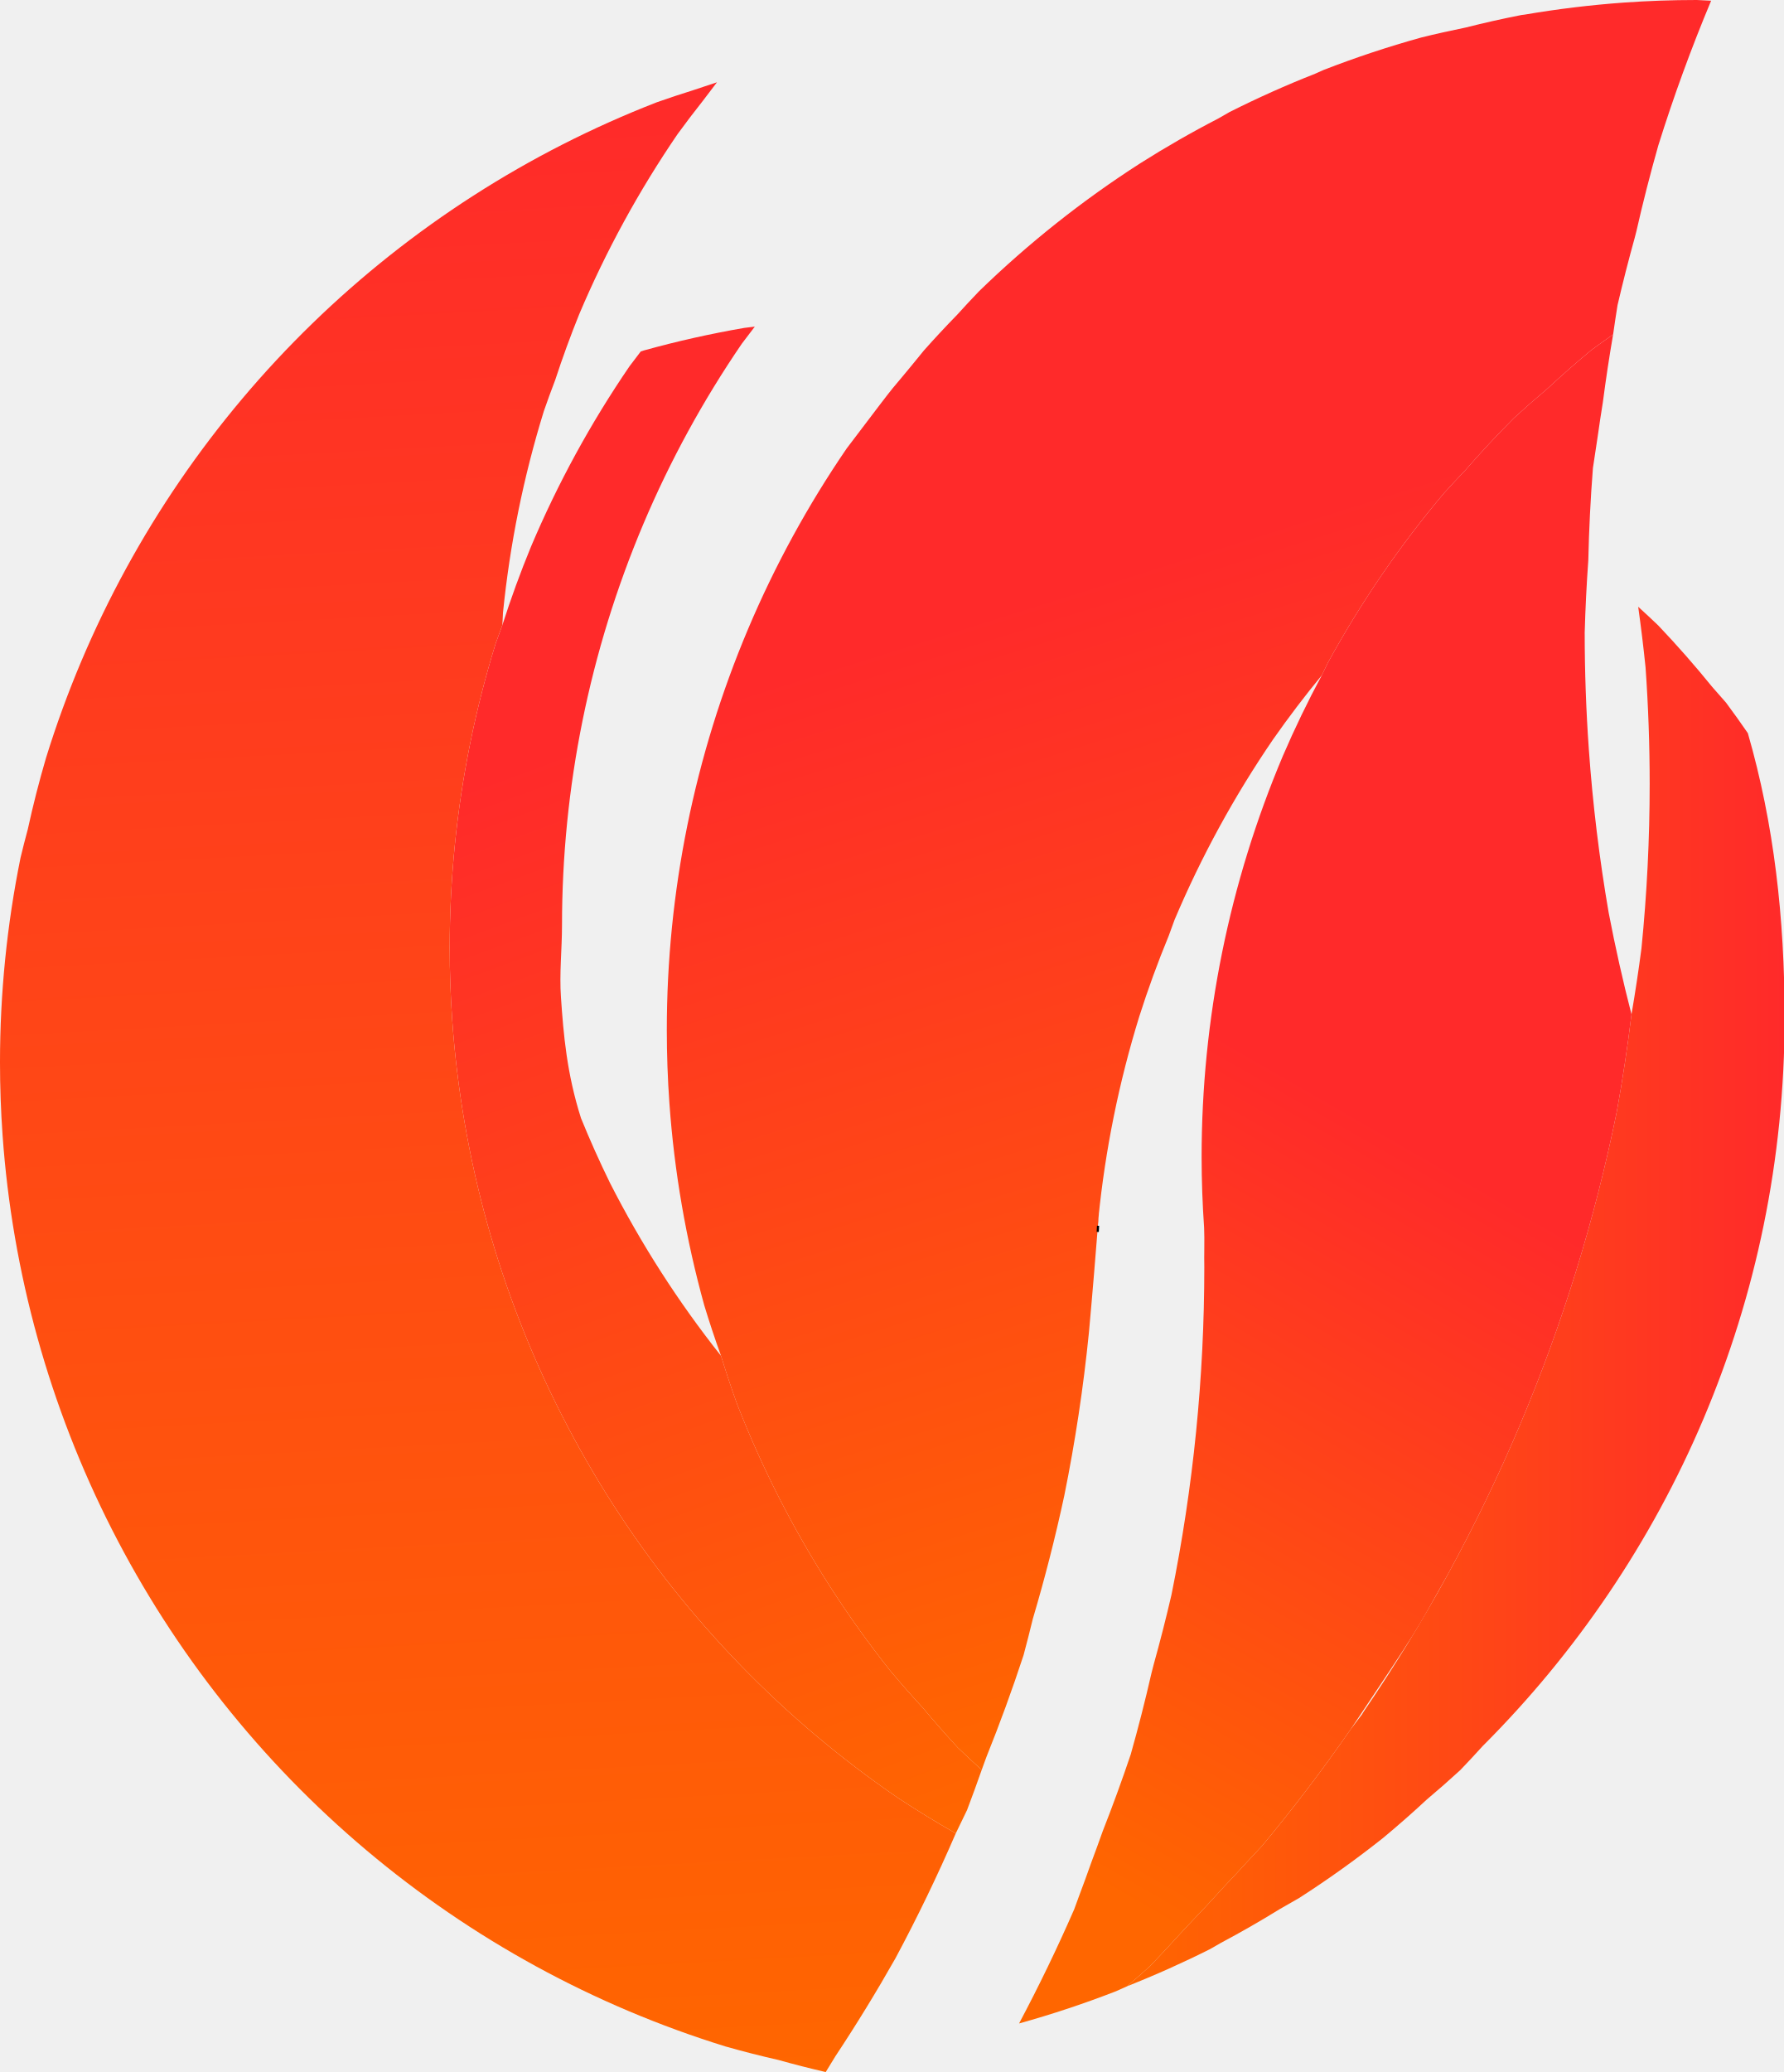
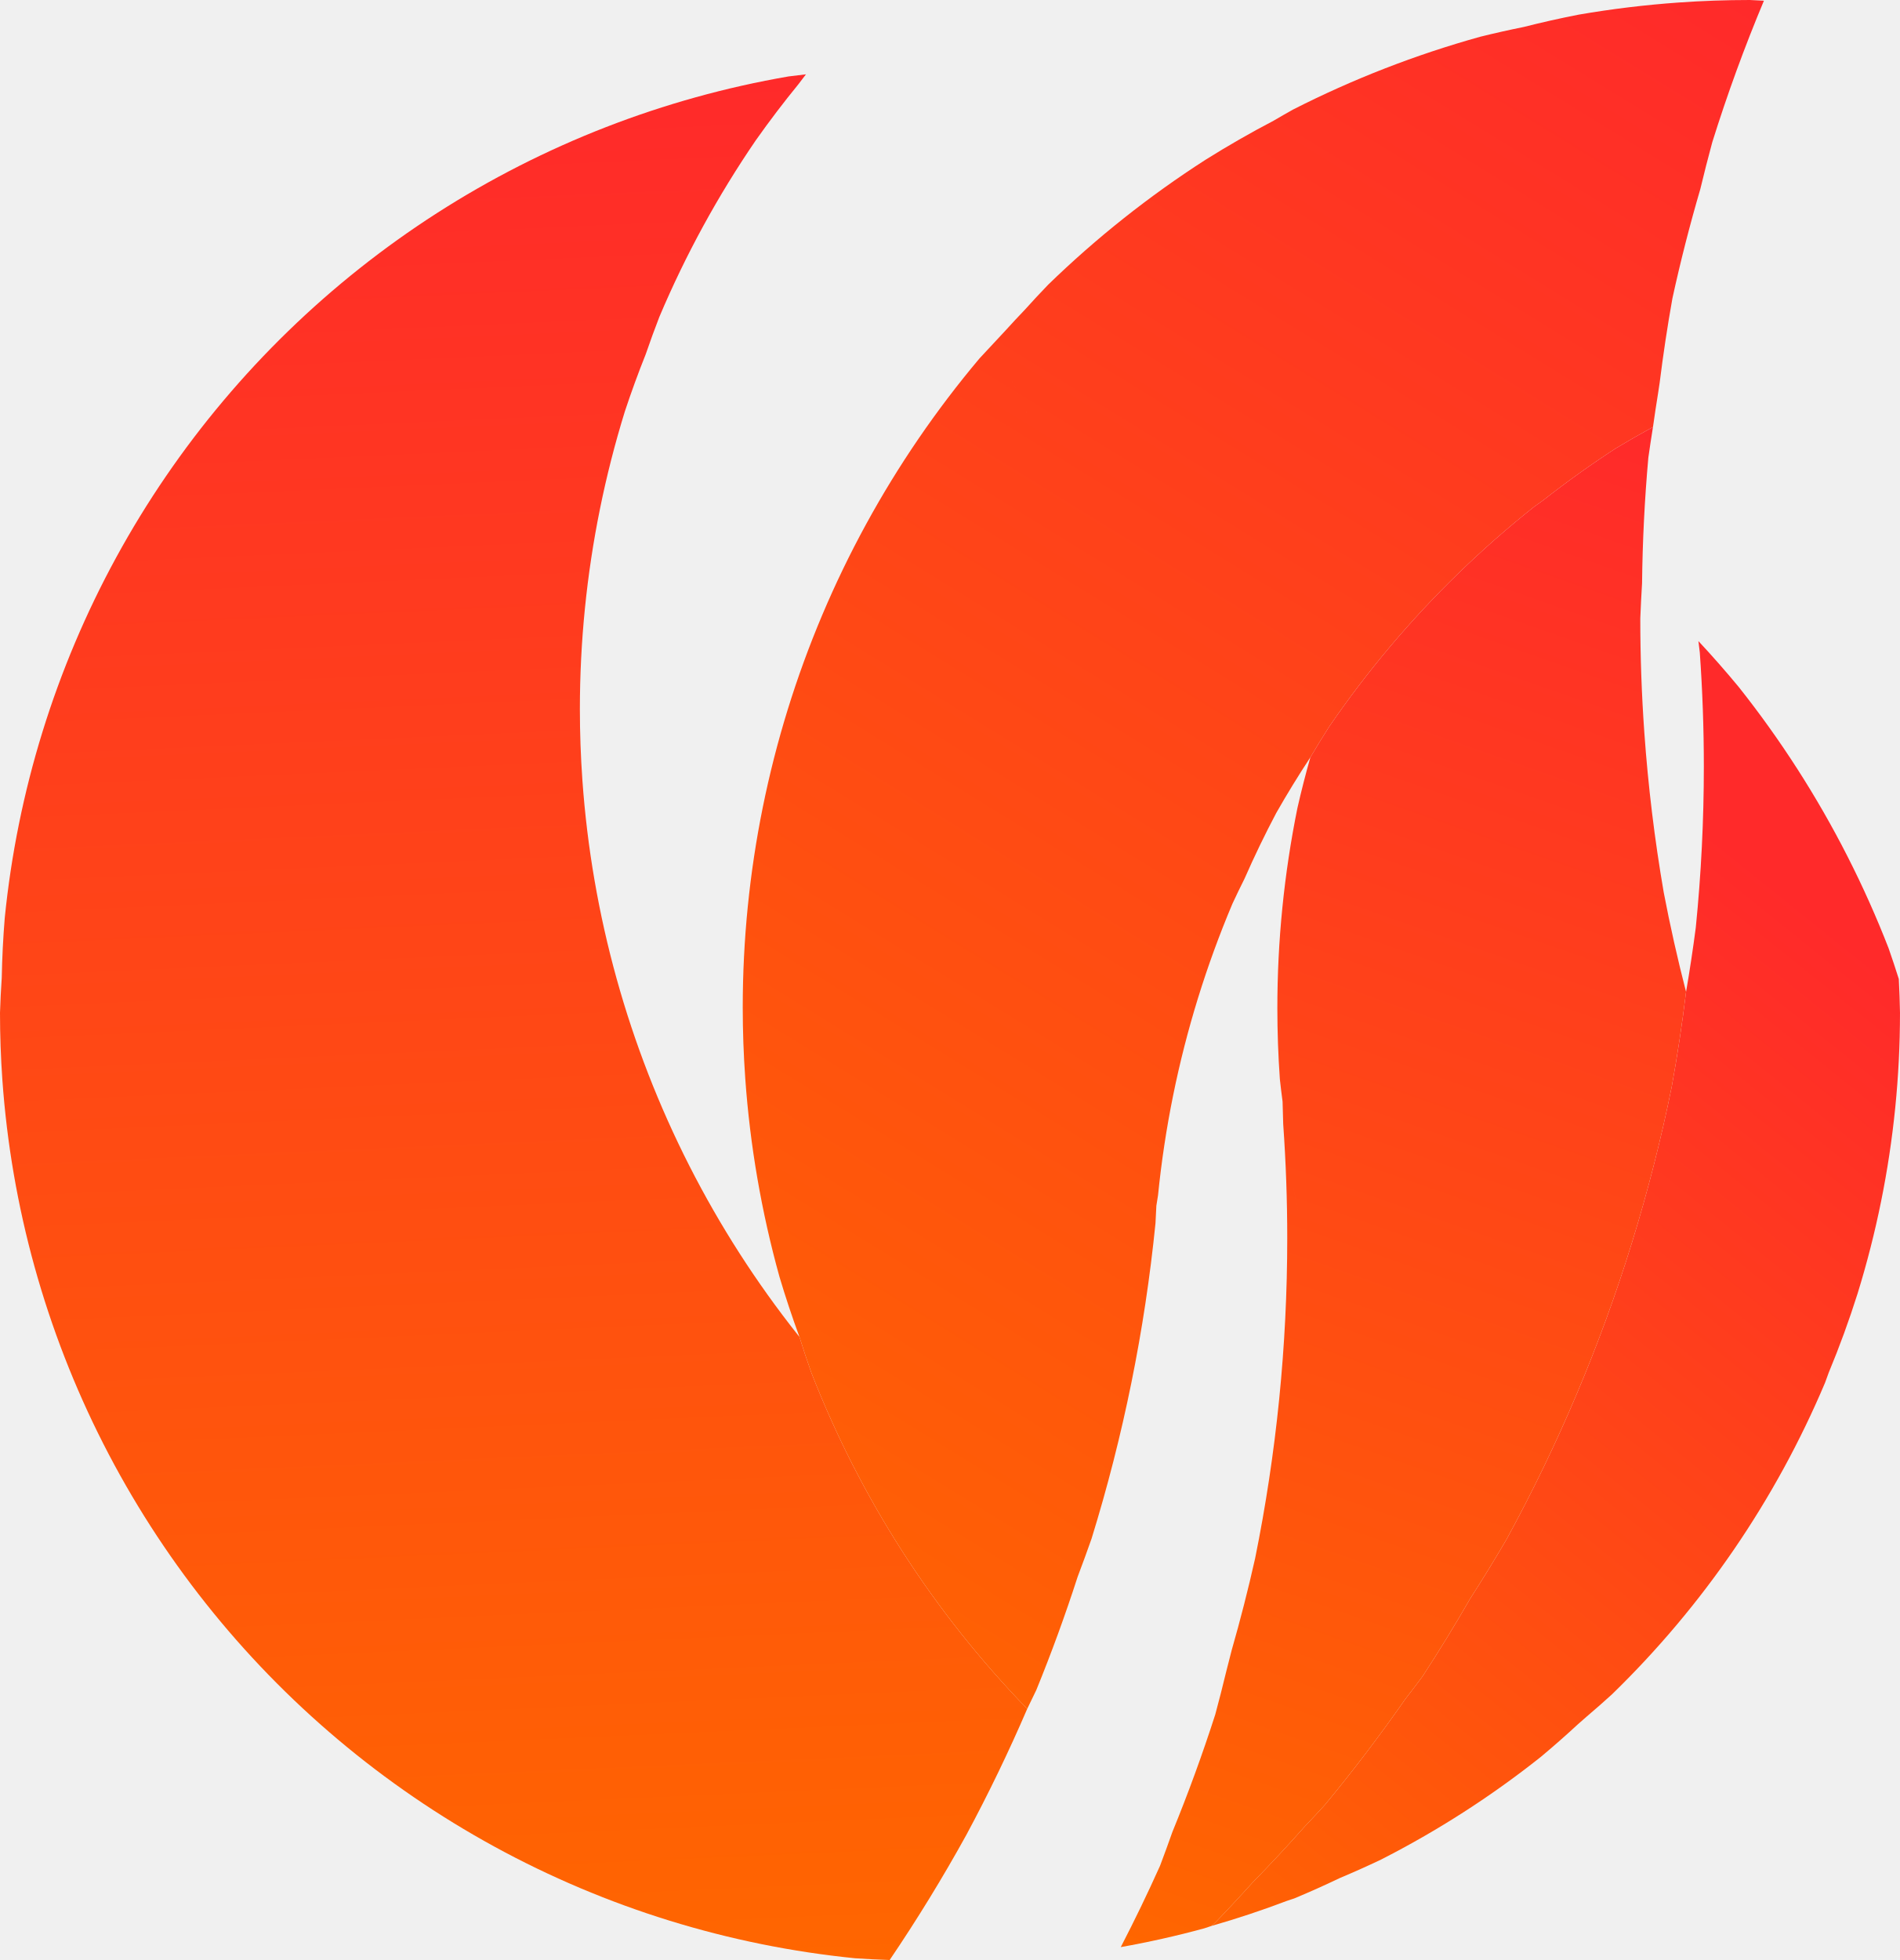
- <svg xmlns="http://www.w3.org/2000/svg" xmlns:xlink="http://www.w3.org/1999/xlink" width="433.027mm" height="502.882mm" viewBox="0 0 433.027 502.882" version="1.1" id="svg16">
+ <svg xmlns="http://www.w3.org/2000/svg" xmlns:xlink="http://www.w3.org/1999/xlink" width="471.68mm" height="486.473mm" viewBox="0 0 471.68 486.473" version="1.1" id="svg16">
  <defs id="defs10">
    <linearGradient id="linearGradient3956">
      <stop style="stop-color:#ff6600;stop-opacity:1;" offset="0" id="stop3952" />
      <stop style="stop-color:#ff2a2a;stop-opacity:1" offset="1" id="stop3954" />
    </linearGradient>
    <linearGradient xlink:href="#linearGradient3956" id="linearGradient3958" x1="-650.089" y1="373.99" x2="-676.377" y2="-108.899" gradientUnits="userSpaceOnUse" />
-     <linearGradient xlink:href="#linearGradient3956" id="linearGradient3966" x1="-618.398" y1="316.09" x2="-715.131" y2="53.299" gradientUnits="userSpaceOnUse" gradientTransform="translate(-127.8602,61.43155)" />
-     <linearGradient xlink:href="#linearGradient3956" id="linearGradient3974" x1="-612.106" y1="300.687" x2="-692.285" y2="45.353" gradientUnits="userSpaceOnUse" gradientTransform="translate(-127.8602,61.43155)" />
-     <linearGradient xlink:href="#linearGradient3956" id="linearGradient3982" x1="-615.657" y1="310.416" x2="-518.854" y2="142.383" gradientUnits="userSpaceOnUse" gradientTransform="translate(-127.8602,61.43155)" />
-     <linearGradient xlink:href="#linearGradient3956" id="linearGradient4143" gradientUnits="userSpaceOnUse" x1="-650.089" y1="373.99" x2="-676.377" y2="-108.899" gradientTransform="translate(-127.8602,61.43155)" />
-     <linearGradient xlink:href="#linearGradient3956" id="linearGradient4159" x1="1034.213" y1="1189.275" x2="1637.414" y2="1189.275" gradientUnits="userSpaceOnUse" />
+     <linearGradient xlink:href="#linearGradient3956" id="linearGradient4143-3" gradientUnits="userSpaceOnUse" x1="-650.089" y1="373.99" x2="-676.377" y2="-108.899" gradientTransform="matrix(3.779528,0,0,3.779528,3214.194,411.5877)" />
+     <linearGradient id="linearGradient827">
+       <stop id="stop822" offset="0" style="stop-color:#ff6711;stop-opacity:1;" />
+       <stop id="stop824" offset="1" style="stop-color:#f8b527;stop-opacity:1" />
+     </linearGradient>
+     <linearGradient xlink:href="#linearGradient827" id="linearGradient89-7" gradientUnits="userSpaceOnUse" gradientTransform="matrix(7.492093,0,0,7.492093,3510.195,794.4905)" x1="-267.669" y1="-87.857" x2="-267.669" y2="278.458" />
+     <linearGradient xlink:href="#linearGradient3956" id="linearGradient78-3" gradientUnits="userSpaceOnUse" gradientTransform="matrix(3.779528,0,0,3.779528,795.1892,410.8383)" x1="-94.036" y1="369.322" x2="-189.037" y2="-29.429" />
+     <linearGradient xlink:href="#linearGradient3956" id="linearGradient885-0" gradientUnits="userSpaceOnUse" gradientTransform="matrix(3.779528,0,0,3.779528,4170.629,1595.454)" x1="-695.963" y1="362.707" x2="-714.897" y2="-413.075" />
+     <linearGradient xlink:href="#linearGradient3956" id="linearGradient979" gradientUnits="userSpaceOnUse" gradientTransform="matrix(3.779528,0,0,3.779528,-1232.908,60.83825)" x1="492.05" y1="409.479" x2="752.959" y2="-14.293" />
+     <linearGradient xlink:href="#linearGradient3956" id="linearGradient981" gradientUnits="userSpaceOnUse" gradientTransform="translate(-1336.777,-49.13313)" x1="596.807" y1="468.978" x2="728.93" y2="91.689" />
+     <linearGradient xlink:href="#linearGradient3956" id="linearGradient983" gradientUnits="userSpaceOnUse" gradientTransform="translate(-1336.777,-49.13313)" x1="596.807" y1="468.978" x2="789.953" y2="228.683" />
+     <linearGradient xlink:href="#linearGradient3956" id="linearGradient979-2" gradientUnits="userSpaceOnUse" gradientTransform="matrix(3.779528,0,0,3.779528,-1900.945,54.01989)" x1="492.05" y1="409.479" x2="752.959" y2="-14.293" />
+     <linearGradient xlink:href="#linearGradient3956" id="linearGradient1011" gradientUnits="userSpaceOnUse" gradientTransform="matrix(3.779528,0,0,3.779528,-1232.908,60.83825)" x1="539.436" y1="472.18" x2="518.652" y2="4.155" />
  </defs>
-   <g id="layer2" transform="translate(-844.4144,-172.4831)" />
-   <g id="layer1" transform="translate(978.2823,67.44218)">
-     <path style="opacity:1;vector-effect:none;fill:url(#linearGradient4159);fill-opacity:1.0;stroke:none;stroke-width:2;stroke-linecap:butt;stroke-linejoin:miter;stroke-miterlimit:4;stroke-dasharray:none;stroke-dashoffset:0;stroke-opacity:1;paint-order:normal" d="M 1503.068 556.586 A 1511.811 1511.811 0 0 1 1509.816 612.186 A 1511.811 1511.811 0 0 1 1513.603 719.125 A 1511.811 1511.811 0 0 1 1506.051 870.055 A 1511.811 1511.811 0 0 1 1496.92 930.471 A 1511.811 1511.811 0 0 1 1483.469 1019.477 A 1511.811 1511.811 0 0 1 1446.082 1165.897 A 1511.811 1511.811 0 0 1 1394.264 1307.853 A 1511.811 1511.811 0 0 1 1328.533 1443.926 A 1511.811 1511.811 0 0 1 1251.244 1569.986 A 1511.811 1511.811 0 0 1 1249.545 1572.758 A 1511.811 1511.811 0 0 1 1239.311 1586.221 A 1511.811 1511.811 0 0 1 1158.09 1693.061 A 1511.811 1511.811 0 0 1 1144.523 1707.623 A 1511.811 1511.811 0 0 1 1123.426 1730.272 A 1511.811 1511.811 0 0 1 1090.27 1765.861 A 1511.811 1511.811 0 0 1 1083.264 1773.383 A 1511.811 1511.811 0 0 1 1055.082 1803.633 A 1511.811 1511.811 0 0 1 1034.213 1821.965 A 944.882 944.882 0 0 0 1110.117 1787.996 A 944.882 944.882 0 0 0 1119.475 1782.629 A 944.882 944.882 0 0 0 1120.338 1782.133 A 944.882 944.882 0 0 0 1173.811 1751.461 A 944.882 944.882 0 0 0 1176.791 1749.75 A 944.882 944.882 0 0 0 1192.043 1741.002 A 944.882 944.882 0 0 0 1268.869 1686.062 A 944.882 944.882 0 0 0 1309.078 1650.74 A 944.882 944.882 0 0 0 1339.826 1623.728 A 944.882 944.882 0 0 0 1360.336 1601.713 C 1531.516 1430.697 1637.414 1194.347 1637.414 933.26 C 1637.414 842.191 1627.714 755.854 1603.67 672.527 A 944.882 944.882 0 0 0 1583.674 644.562 A 944.882 944.882 0 0 0 1571.049 630.191 A 944.882 944.882 0 0 0 1521.338 573.605 A 944.882 944.882 0 0 0 1503.068 556.586 z " transform="matrix(0.2645833,0,0,0.2645833,-978.2823,-67.44218)" id="path4133" />
-     <path style="opacity:1;vector-effect:none;fill:url(#linearGradient3966);fill-opacity:1;fill-rule:nonzero;stroke:none;stroke-width:0.53;stroke-linecap:butt;stroke-linejoin:miter;stroke-miterlimit:4;stroke-dasharray:none;stroke-dashoffset:0;stroke-opacity:1;paint-order:normal" d="m -795.05,11.83 c -0.848,0.098 -1.696,0.201 -2.542,0.309 -8.214,1.417 -16.351,3.243 -24.382,5.473 -0.255,0.084 -0.509,0.169 -0.763,0.254 -0.914,1.181 -1.818,2.37 -2.711,3.567 -4.706,6.879 -9.066,13.989 -13.062,21.304 -3.996,7.315 -7.624,14.825 -10.87,22.502 -2.57,6.244 -4.887,12.589 -6.943,19.021 -0.556,1.479 -1.098,2.964 -1.626,4.454 -2.463,7.963 -4.527,16.044 -6.183,24.212 -1.656,8.169 -2.902,16.416 -3.734,24.709 -0.832,8.293 -1.249,16.623 -1.249,24.958 2e-5,5.9 0.209,11.799 0.626,17.684 0.59,8.314 1.595,16.594 3.011,24.808 1.417,8.214 3.243,16.352 5.473,24.383 2.23,8.031 4.86,15.946 7.88,23.714 3.02,7.769 6.427,15.382 10.208,22.81 3.781,7.428 7.931,14.663 12.434,21.676 4.503,7.014 9.355,13.798 14.536,20.327 5.181,6.529 10.685,12.795 16.493,18.775 5.807,5.979 11.91,11.664 18.285,17.034 6.375,5.37 13.015,10.417 19.894,15.124 4.577,3.018 9.253,5.884 14.018,8.595 0.929,-1.884 1.842,-3.776 2.741,-5.674 1.226,-3.227 2.41,-6.471 3.551,-9.729 -1.955,-1.764 -3.881,-3.559 -5.78,-5.384 -2.888,-3.123 -5.695,-6.319 -8.42,-9.585 -2.765,-2.997 -5.457,-6.061 -8.072,-9.189 -5.181,-6.529 -10.033,-13.313 -14.536,-20.327 -4.504,-7.014 -8.654,-14.248 -12.434,-21.677 -3.781,-7.428 -7.187,-15.041 -10.208,-22.809 -1.369,-3.807 -2.644,-7.647 -3.827,-11.517 l -0.012,-0.013 c -5.181,-6.529 -10.033,-13.313 -14.536,-20.327 -4.503,-7.014 -8.653,-14.248 -12.434,-21.677 -2.518,-5.144 -4.858,-10.373 -7.017,-15.677 -3.456,-10.871 -4.245,-20.299 -4.86,-29.283 -0.417,-5.885 0.251,-11.638 0.251,-17.538 3e-5,-8.335 0.417,-16.665 1.249,-24.958 0.832,-8.293 2.079,-16.54 3.735,-24.709 1.656,-8.169 3.719,-16.25 6.183,-24.212 2.463,-7.963 5.323,-15.797 8.568,-23.475 3.246,-7.677 6.874,-15.187 10.87,-22.502 3.996,-7.315 8.355,-14.425 13.062,-21.304 1.031,-1.385 2.076,-2.76 3.135,-4.123 z" id="path3805" />
-     <path style="opacity:1;vector-effect:none;fill:url(#linearGradient3982);fill-opacity:1;fill-rule:nonzero;stroke:none;stroke-width:0.53;stroke-linecap:butt;stroke-linejoin:miter;stroke-miterlimit:4;stroke-dasharray:none;stroke-dashoffset:0;stroke-opacity:1;paint-order:normal" d="m -586.688,13.739 c -1.781,1.239 -3.546,2.501 -5.294,3.786 l -0.018,0.016 c -3.627,3.009 -7.169,6.12 -10.621,9.33 -2.763,2.323 -5.476,4.706 -8.136,7.147 -4.121,4.124 -8.096,8.391 -11.919,12.794 -1.732,1.805 -3.438,3.635 -5.115,5.491 -5.37,6.375 -10.417,13.015 -15.124,19.894 -4.706,6.879 -9.066,13.99 -13.062,21.305 -0.481,0.979 -0.955,1.961 -1.423,2.947 -3.431,6.378 -6.582,12.903 -9.446,19.555 -3.246,7.677 -6.105,15.512 -8.568,23.475 -2.463,7.963 -4.527,16.044 -6.183,24.213 -1.656,8.169 -2.902,16.415 -3.735,24.709 -0.832,8.294 -1.249,16.623 -1.249,24.959 0.006,5.731 0.209,11.46 0.608,17.178 0.133,3.082 -0.027,6.56 0.046,9.628 0,13.336 -0.667,26.664 -1.998,39.933 -1.331,13.27 -3.325,26.464 -5.975,39.535 -1.324,5.704 -2.773,11.379 -4.346,17.02 -0.171,0.676 -0.343,1.351 -0.517,2.026 -1.509,6.607 -3.186,13.174 -5.029,19.695 -2.117,6.279 -4.389,12.505 -6.815,18.671 -0.884,2.498 -1.793,4.988 -2.726,7.468 -0.988,2.804 -2.007,5.597 -3.058,8.378 -0.366,1.016 -0.737,2.03 -1.111,3.043 -4.107,9.41 -8.574,18.658 -13.392,27.724 7.964,-2.214 15.813,-4.822 23.519,-7.814 0.911,-0.401 1.82,-0.808 2.727,-1.221 1.855,-1.6 3.696,-3.217 5.522,-4.85 2.522,-2.634 5.008,-5.302 7.456,-8.004 0.62,-0.661 1.238,-1.325 1.854,-1.99 2.974,-3.092 5.899,-6.231 8.773,-9.416 1.881,-1.978 3.742,-3.976 5.582,-5.992 1.205,-1.276 2.401,-2.561 3.589,-3.853 7.578,-9.1 14.748,-18.532 21.49,-28.268 17.39,-26.055 14.84,-22.08 23.607,-37.649 6.394,-11.703 12.198,-23.719 17.391,-36.002 5.193,-12.283 9.769,-24.819 13.71,-37.559 3.941,-12.74 7.242,-25.67 9.892,-38.74 1.42,-7.813 2.607,-15.666 3.559,-23.549 -2.107,-8.167 -3.954,-16.399 -5.54,-24.683 -2.267,-13.142 -3.875,-26.389 -4.818,-39.692 -0.668,-9.417 -1.002,-18.854 -1.002,-28.295 0.164,-5.851 0.457,-11.697 0.877,-17.535 0.164,-7.475 0.538,-14.944 1.121,-22.399 0.16,-1.092 0.325,-2.183 0.495,-3.273 0.214,-1.47 0.436,-2.939 0.666,-4.406 0.389,-2.773 0.808,-5.542 1.255,-8.307 0.713,-5.488 1.541,-10.961 2.481,-16.416 z" id="path3771" />
-     <path style="opacity:1;vector-effect:none;fill:url(#linearGradient3974);fill-opacity:1;fill-rule:nonzero;stroke:none;stroke-width:0.53;stroke-linecap:butt;stroke-linejoin:miter;stroke-miterlimit:4;stroke-dasharray:none;stroke-dashoffset:0;stroke-opacity:1;paint-order:normal" d="m -566.407,-67.442 c -5.9,2e-5 -11.799,0.209 -17.684,0.626 -8.07,0.584 -16.107,1.56 -24.083,2.923 -0.242,0.029 -0.483,0.059 -0.725,0.088 -4.577,0.894 -9.128,1.915 -13.648,3.063 v -5.3e-4 c -3.595,0.724 -7.175,1.528 -10.735,2.41 -8.031,2.23 -15.946,4.859 -23.715,7.88 -0.646,0.286 -1.291,0.575 -1.935,0.866 -7.097,2.794 -14.062,5.911 -20.874,9.342 -0.905,0.511 -1.806,1.029 -2.705,1.551 -6.48,3.349 -12.81,6.98 -18.972,10.883 -7.014,4.503 -13.798,9.355 -20.327,14.536 -6.529,5.181 -12.795,10.685 -18.774,16.493 -1.813,1.886 -3.596,3.8 -5.348,5.741 -2.743,2.809 -5.42,5.682 -8.028,8.618 -10.838,13.353 -3.156,3.201 -18.781,23.82 -4.706,6.879 -9.066,13.989 -13.062,21.304 -3.996,7.315 -7.624,14.825 -10.87,22.502 -3.246,7.677 -6.106,15.512 -8.569,23.475 -2.463,7.963 -4.527,16.044 -6.183,24.212 -1.656,8.169 -2.902,16.416 -3.735,24.709 -0.832,8.293 -1.249,16.623 -1.248,24.958 -1.5e-4,5.9 0.209,11.799 0.626,17.685 0.59,8.314 1.595,16.594 3.012,24.807 1.417,8.214 3.243,16.352 5.473,24.383 1.246,4.1 2.598,8.168 4.053,12.198 1.182,3.869 2.458,7.709 3.827,11.517 3.02,7.769 6.427,15.381 10.208,22.809 3.781,7.428 7.931,14.663 12.434,21.677 4.503,7.014 9.355,13.798 14.536,20.327 2.615,3.128 5.307,6.192 8.072,9.189 2.725,3.266 5.532,6.462 8.42,9.585 1.898,1.825 3.825,3.62 5.78,5.384 0.381,-1.031 0.758,-2.064 1.131,-3.098 3.28,-8.143 6.291,-16.392 9.028,-24.733 0.786,-2.939 1.539,-5.887 2.258,-8.843 2.928,-9.864 5.475,-19.837 7.634,-29.897 2.649,-13.07 4.644,-26.265 5.975,-39.535 1.812,-19.841 3.043,-37.698 2.216,-25.957 0.031,-0.622 0.058,-1.244 0.093,-1.865 0.832,-8.293 2.079,-16.54 3.735,-24.709 1.656,-8.169 3.719,-16.25 6.183,-24.213 2.112,-6.634 4.5,-13.176 7.158,-19.61 0.46,-1.292 0.93,-2.58 1.411,-3.864 3.246,-7.677 6.874,-15.187 10.87,-22.501 3.996,-7.315 8.355,-14.425 13.062,-21.305 3.734,-5.332 7.676,-10.517 11.815,-15.541 0.468,-0.985 0.942,-1.967 1.423,-2.947 3.996,-7.315 8.355,-14.425 13.062,-21.305 4.706,-6.879 9.754,-13.519 15.124,-19.894 1.677,-1.856 3.383,-3.686 5.115,-5.491 3.822,-4.402 7.798,-8.669 11.919,-12.794 2.66,-2.441 5.373,-4.824 8.136,-7.147 3.452,-3.209 6.993,-6.321 10.621,-9.33 l 0.018,-0.016 c 1.748,-1.285 3.513,-2.547 5.294,-3.786 0.338,-2.381 0.697,-4.758 1.078,-7.132 1.282,-5.505 2.681,-10.982 4.195,-16.428 0.125,-0.494 0.251,-0.989 0.378,-1.483 1.586,-6.99 3.36,-13.935 5.319,-20.83 3.725,-11.905 8.004,-23.629 12.825,-35.133 -1.171,-0.067 -2.342,-0.125 -3.514,-0.176 z" id="path3889" />
-     <path style="opacity:1;vector-effect:none;fill:#ffffff;fill-opacity:1;fill-rule:nonzero;stroke:#030000;stroke-width:0.53;stroke-linecap:butt;stroke-linejoin:miter;stroke-miterlimit:4;stroke-dasharray:none;stroke-dashoffset:0;stroke-opacity:1;paint-order:normal" d="m -711.723,230.056 c -0.025,0.498 -0.053,0.995 -0.075,1.493 0.035,-0.498 0.058,-0.996 0.075,-1.493 z" id="path3887" />
-     <path style="opacity:1;vector-effect:none;fill:url(#linearGradient4143);fill-opacity:1;fill-rule:nonzero;stroke:none;stroke-width:0.53;stroke-linecap:butt;stroke-linejoin:miter;stroke-miterlimit:4;stroke-dasharray:none;stroke-dashoffset:0;stroke-opacity:1;paint-order:normal" d="m -804.238,-47.468 a 250,250 0 0 0 -3.207,1.065 250,250 0 0 0 -2.572,0.855 250,250 0 0 0 -8.855,2.942 250,250 0 0 0 -22.809,10.208 250,250 0 0 0 -21.676,12.434 250,250 0 0 0 -20.327,14.536 250,250 0 0 0 -18.775,16.493 250,250 0 0 0 -17.034,18.284 250,250 0 0 0 -15.124,19.894 250,250 0 0 0 -13.062,21.305 250,250 0 0 0 -10.87,22.501 250,250 0 0 0 -8.568,23.475 250,250 0 0 0 -4.412,17.28 250,250 0 0 0 -1.77,6.933 250,250 0 0 0 -3.735,24.709 250,250 0 0 0 -1.249,24.959 250,250 0 0 0 0.626,17.684 250,250 0 0 0 3.011,24.807 250,250 0 0 0 5.473,24.383 250,250 0 0 0 7.88,23.715 250,250 0 0 0 10.208,22.809 250,250 0 0 0 12.434,21.677 250,250 0 0 0 14.536,20.327 250,250 0 0 0 16.493,18.774 250,250 0 0 0 18.284,17.034 250,250 0 0 0 19.894,15.123 250,250 0 0 0 21.304,13.062 250,250 0 0 0 22.502,10.87 250,250 0 0 0 23.475,8.569 250,250 0 0 0 12.864,3.285 250,250 0 0 0 11.349,2.898 250,250 0 0 0 0.125,0.019 400,400 0 0 0 2.341,-3.818 400,400 0 0 0 14.574,-23.772 400,400 0 0 0 14.65,-30.328 250,250 0 0 1 -14.018,-8.595 250,250 0 0 1 -19.894,-15.124 250,250 0 0 1 -18.285,-17.034 250,250 0 0 1 -16.493,-18.775 250,250 0 0 1 -14.536,-20.327 250,250 0 0 1 -12.434,-21.676 250,250 0 0 1 -10.208,-22.81 250,250 0 0 1 -7.88,-23.714 250,250 0 0 1 -5.473,-24.383 250,250 0 0 1 -3.011,-24.808 250,250 0 0 1 -0.626,-17.684 250,250 0 0 1 1.249,-24.958 250,250 0 0 1 3.734,-24.709 250,250 0 0 1 6.183,-24.212 250,250 0 0 1 1.626,-4.454 250,250 0 0 1 0.15,-3.002 250,250 0 0 1 3.735,-24.709 250,250 0 0 1 6.183,-24.212 250,250 0 0 1 2.765,-7.574 250,250 0 0 1 5.804,-15.901 250,250 0 0 1 10.87,-22.502 250,250 0 0 1 13.062,-21.304 250,250 0 0 1 6.056,-7.966 250,250 0 0 1 1.66,-2.183 250,250 0 0 1 1.804,-2.372 z" id="path3729" />
+   <g id="layer2" transform="translate(-804.49,-176.4994)" />
+   <g id="layer1" transform="translate(1018.207,63.42589)">
+     <g id="g968">
+       <path style="opacity:1;vector-effect:none;fill:url(#linearGradient1011);fill-opacity:1;stroke:none;stroke-width:2.002;stroke-linecap:butt;stroke-linejoin:miter;stroke-miterlimit:4;stroke-dasharray:none;stroke-dashoffset:0;stroke-opacity:1;paint-order:normal" d="m 727.35,76.541 a 891.365,891.365 0 0 0 -15.061,1.828 891.365,891.365 0 0 0 -1.293,0.156 891.365,891.365 0 0 0 -86.936,19.514 891.365,891.365 0 0 0 -84.553,28.096 891.365,891.365 0 0 0 -81.328,36.396 891.365,891.365 0 0 0 -77.287,44.332 891.365,891.365 0 0 0 -72.473,51.828 891.365,891.365 0 0 0 -66.941,58.805 891.365,891.365 0 0 0 -60.732,65.191 891.365,891.365 0 0 0 -53.922,70.932 891.365,891.365 0 0 0 -46.572,75.957 891.365,891.365 0 0 0 -38.754,80.23 891.365,891.365 0 0 0 -30.553,83.699 891.365,891.365 0 0 0 -22.043,86.326 891.365,891.365 0 0 0 -13.314,88.102 891.365,891.365 0 0 0 -2.805,56.047 891.365,891.365 0 0 0 -1.646,32.941 891.365,891.365 0 0 0 2.23,63.053 891.365,891.365 0 0 0 10.736,88.449 891.365,891.365 0 0 0 19.514,86.936 891.365,891.365 0 0 0 28.096,84.555 891.365,891.365 0 0 0 36.395,81.326 891.365,891.365 0 0 0 44.334,77.287 891.365,891.365 0 0 0 51.828,72.475 891.365,891.365 0 0 0 58.803,66.939 891.365,891.365 0 0 0 65.193,60.732 891.365,891.365 0 0 0 70.932,53.922 891.365,891.365 0 0 0 75.959,46.572 891.365,891.365 0 0 0 80.229,38.754 891.365,891.365 0 0 0 83.697,30.553 891.365,891.365 0 0 0 86.33,22.043 891.365,891.365 0 0 0 88.098,13.316 891.365,891.365 0 0 0 32.396,1.621 1511.811,1511.811 0 0 0 71.889,-117.256 1511.811,1511.811 0 0 0 57.168,-118.35 944.882,944.882 0 0 1 -62.193,-70.801 944.882,944.882 0 0 1 -54.941,-76.826 944.882,944.882 0 0 1 -46.994,-81.928 944.882,944.882 0 0 1 -38.58,-86.209 944.882,944.882 0 0 1 -11.086,-33.359 944.882,944.882 0 0 1 -1.213,-1.381 944.882,944.882 0 0 1 -54.939,-76.826 944.882,944.882 0 0 1 -46.994,-81.926 944.882,944.882 0 0 1 -38.582,-86.209 944.882,944.882 0 0 1 -29.781,-89.633 944.882,944.882 0 0 1 -20.686,-92.154 944.882,944.882 0 0 1 -11.379,-93.762 944.882,944.882 0 0 1 -2.369,-66.838 944.882,944.882 0 0 1 4.723,-94.33 944.882,944.882 0 0 1 14.111,-93.389 944.882,944.882 0 0 1 23.369,-91.512 944.882,944.882 0 0 1 19.564,-53.604 944.882,944.882 0 0 1 12.822,-35.119 944.882,944.882 0 0 1 41.08,-85.047 944.882,944.882 0 0 1 49.367,-80.52 944.882,944.882 0 0 1 40.029,-52.656 944.882,944.882 0 0 1 7.059,-9.281 z" transform="matrix(0.2645833,0,0,0.2645833,-1010.57,-65.22992)" id="path1699-3" />
+       <path style="opacity:1;vector-effect:none;fill:url(#linearGradient979);fill-opacity:1;stroke:none;stroke-width:2.002;stroke-linecap:butt;stroke-linejoin:miter;stroke-miterlimit:4;stroke-dasharray:none;stroke-dashoffset:0;stroke-opacity:1;paint-order:normal" d="m 1612.92,6.818 a 944.882,944.882 0 0 0 -66.84,2.367 944.882,944.882 0 0 0 -93.758,11.383 944.882,944.882 0 0 0 -51.586,11.578 944.882,944.882 0 0 0 -40.57,9.105 944.882,944.882 0 0 0 -89.633,29.781 944.882,944.882 0 0 0 -86.209,38.582 944.882,944.882 0 0 0 -18.191,10.434 944.882,944.882 0 0 0 -63.734,36.561 944.882,944.882 0 0 0 -76.826,54.939 944.882,944.882 0 0 0 -70.957,62.336 944.882,944.882 0 0 0 -21.873,23.479 944.882,944.882 0 0 0 -18.197,19.531 c -3.746,3.954 -7.457,7.939 -11.135,11.957 20.836,41.353 39.759,83.641 56.713,126.73 18.265,46.978 34.168,94.841 47.65,143.408 13.483,48.567 24.529,97.778 33.096,147.449 8.567,49.671 14.644,99.739 18.209,150.018 2.524,35.591 3.787,71.261 3.787,106.941 -0.246,44.902 -2.49,89.771 -6.729,134.473 l 1.562,-9.791 c 3.145,-31.345 7.854,-62.514 14.113,-93.389 6.259,-30.874 14.057,-61.416 23.367,-91.512 9.31,-30.096 20.119,-59.707 32.387,-88.723 3.672,-7.877 7.452,-15.704 11.34,-23.477 a 944.882,944.882 0 0 1 29.74,-61.57 944.882,944.882 0 0 1 31.982,-52.166 944.882,944.882 0 0 1 17.385,-28.354 944.882,944.882 0 0 1 57.16,-75.189 944.882,944.882 0 0 1 64.383,-69.107 944.882,944.882 0 0 1 70.955,-62.334 944.882,944.882 0 0 1 8.377,-5.99 944.882,944.882 0 0 1 68.449,-48.949 944.882,944.882 0 0 1 34.764,-19.941 1511.811,1511.811 0 0 1 4.789,-31.684 1511.811,1511.811 0 0 1 1.467,-9.703 1511.811,1511.811 0 0 1 11.984,-79.303 1511.811,1511.811 0 0 1 26.166,-102.469 1511.811,1511.811 0 0 1 11.223,-43.951 1511.811,1511.811 0 0 1 48.469,-132.787 944.882,944.882 0 0 0 -13.279,-0.664 z M 1056.137,1137.871 a 1511.811,1511.811 0 0 0 6.729,-134.473 1511.811,1511.811 0 0 0 -3.787,-106.941 1511.811,1511.811 0 0 0 -18.209,-150.018 1511.811,1511.811 0 0 0 -33.096,-147.449 1511.811,1511.811 0 0 0 -47.65,-143.408 1511.811,1511.811 0 0 0 -56.713,-126.73 944.882,944.882 0 0 0 -13.176,14.141 944.882,944.882 0 0 0 -57.158,75.188 944.882,944.882 0 0 0 -49.369,80.521 944.882,944.882 0 0 0 -41.082,85.045 944.882,944.882 0 0 0 -32.387,88.723 944.882,944.882 0 0 0 -23.363,91.514 944.882,944.882 0 0 0 -14.117,93.389 944.882,944.882 0 0 0 -4.721,94.33 944.882,944.882 0 0 0 2.367,66.838 944.882,944.882 0 0 0 11.381,93.76 944.882,944.882 0 0 0 20.686,92.156 944.882,944.882 0 0 0 18.697,56.272 944.882,944.882 0 0 0 11.086,33.359 944.882,944.882 0 0 0 38.58,86.209 944.882,944.882 0 0 0 46.994,81.928 944.882,944.882 0 0 0 54.941,76.826 944.882,944.882 0 0 0 62.193,70.801 1511.811,1511.811 0 0 0 8.562,-17.725 1511.811,1511.811 0 0 0 38.744,-106.141 1511.811,1511.811 0 0 0 13.076,-35.816 1511.811,1511.811 0 0 0 37.387,-146.42 1511.811,1511.811 0 0 0 22.58,-149.42 1511.811,1511.811 0 0 0 0.824,-16.457 z" transform="matrix(0.2645833,0,0,0.2645833,-1010.57,-65.22992)" id="path1695-5" />
+       <path style="opacity:1;vector-effect:none;fill:url(#linearGradient983);fill-opacity:1;stroke:none;stroke-width:0.53;stroke-linecap:butt;stroke-linejoin:miter;stroke-miterlimit:4;stroke-dasharray:none;stroke-dashoffset:0;stroke-opacity:1;paint-order:normal" d="m -596.568,95.694 a 400,400 0 0 1 0.346,2.854 400,400 0 0 1 1.002,28.295 400,400 0 0 1 -1.998,39.934 400,400 0 0 1 -2.416,15.986 400,400 0 0 1 -3.559,23.548 400,400 0 0 1 -9.892,38.74 400,400 0 0 1 -13.71,37.559 400,400 0 0 1 -17.391,36.003 400,400 0 0 1 -9.046,14.755 400,400 0 0 1 -11.853,19.332 400,400 0 0 1 -4.242,5.58 400,400 0 0 1 -19.955,26.25 400,400 0 0 1 -4.995,5.362 400,400 0 0 1 -12.949,13.9 400,400 0 0 1 -9.31,9.993 400,400 0 0 1 -0.923,0.811 235.84,235.84 0 0 0 18.748,-6.23 235.84,235.84 0 0 0 1.804,-0.599 235.84,235.84 0 0 0 11.314,-5.063 235.84,235.84 0 0 0 10.204,-4.567 235.84,235.84 0 0 0 20.449,-11.73 235.84,235.84 0 0 0 19.176,-13.713 235.84,235.84 0 0 0 9.228,-8.106 235.84,235.84 0 0 0 2.299,-2.02 235.84,235.84 0 0 0 6.184,-5.432 235.84,235.84 0 0 0 16.069,-17.249 235.84,235.84 0 0 0 14.267,-18.767 235.84,235.84 0 0 0 12.322,-20.098 235.84,235.84 0 0 0 10.254,-21.227 235.84,235.84 0 0 0 0.936,-2.566 235.84,235.84 0 0 0 7.147,-19.579 235.84,235.84 0 0 0 5.832,-22.842 235.84,235.84 0 0 0 3.523,-23.309 235.84,235.84 0 0 0 1.178,-23.545 235.84,235.84 0 0 0 -0.298,-8.405 250,250 0 0 0 -2.533,-7.622 250,250 0 0 0 -10.208,-22.81 250,250 0 0 0 -12.434,-21.676 250,250 0 0 0 -14.536,-20.327 250,250 0 0 0 -10.033,-11.42 z" id="path1689-6" />
+       <path style="opacity:1;vector-effect:none;fill:url(#linearGradient981);fill-opacity:1;stroke:none;stroke-width:0.53;stroke-linecap:butt;stroke-linejoin:miter;stroke-miterlimit:4;stroke-dasharray:none;stroke-dashoffset:0;stroke-opacity:1;paint-order:normal" d="m -607.847,42.556 a 250,250 0 0 0 -9.198,5.276 250,250 0 0 0 -18.111,12.951 250,250 0 0 0 -2.216,1.585 250,250 0 0 0 -18.774,16.493 250,250 0 0 0 -17.034,18.285 250,250 0 0 0 -15.124,19.894 250,250 0 0 0 -4.6,7.502 250,250 0 0 0 -3.21,12.573 250,250 0 0 0 -3.735,24.709 250,250 0 0 0 -1.249,24.958 250,250 0 0 0 0.626,17.684 250,250 0 0 0 0.67,5.523 250,250 0 0 0 2.342,19.285 c -1.03,-6.395 -1.811,-12.829 -2.342,-19.285 l 0.158,5.604 c 0.668,9.417 1.002,18.854 1.002,28.295 0,13.336 -0.667,26.664 -1.998,39.933 -1.332,13.27 -3.326,26.464 -5.975,39.535 -1.718,7.664 -3.662,15.275 -5.828,22.824 a 400,400 0 0 1 -1.346,5.271 400,400 0 0 1 -2.718,10.645 400,400 0 0 1 -10.645,29.162 400,400 0 0 1 -3.066,8.397 400,400 0 0 1 -9.753,20.191 235.84,235.84 0 0 0 20.69,-4.644 235.84,235.84 0 0 0 1.82,-0.605 400,400 0 0 0 0.923,-0.811 400,400 0 0 0 9.31,-9.993 400,400 0 0 0 12.949,-13.9 400,400 0 0 0 4.995,-5.362 400,400 0 0 0 19.955,-26.25 c 1.43,-1.848 2.844,-3.708 4.242,-5.58 4.133,-6.331 8.086,-12.777 11.853,-19.332 -2.852,-3.759 -5.597,-7.597 -8.232,-11.511 -4.503,-7.014 -8.653,-14.248 -12.434,-21.676 -3.781,-7.428 -7.188,-15.041 -10.208,-22.81 -3.02,-7.768 -5.65,-15.683 -7.88,-23.714 -2.229,-8.031 -4.056,-16.169 -5.472,-24.383 a 250,250 0 0 0 5.472,24.383 250,250 0 0 0 7.88,23.714 250,250 0 0 0 10.208,22.81 250,250 0 0 0 12.434,21.676 250,250 0 0 0 8.232,11.511 400,400 0 0 0 9.046,-14.755 400,400 0 0 0 17.391,-36.003 400,400 0 0 0 13.71,-37.559 400,400 0 0 0 9.892,-38.74 400,400 0 0 0 3.559,-23.548 400,400 0 0 1 -5.541,-24.684 400,400 0 0 1 -4.818,-39.692 400,400 0 0 1 -1.002,-28.295 400,400 0 0 1 0.439,-8.763 400,400 0 0 1 1.56,-31.17 400,400 0 0 1 1.149,-7.602 z" id="path1681-2" />
+     </g>
  </g>
</svg>
